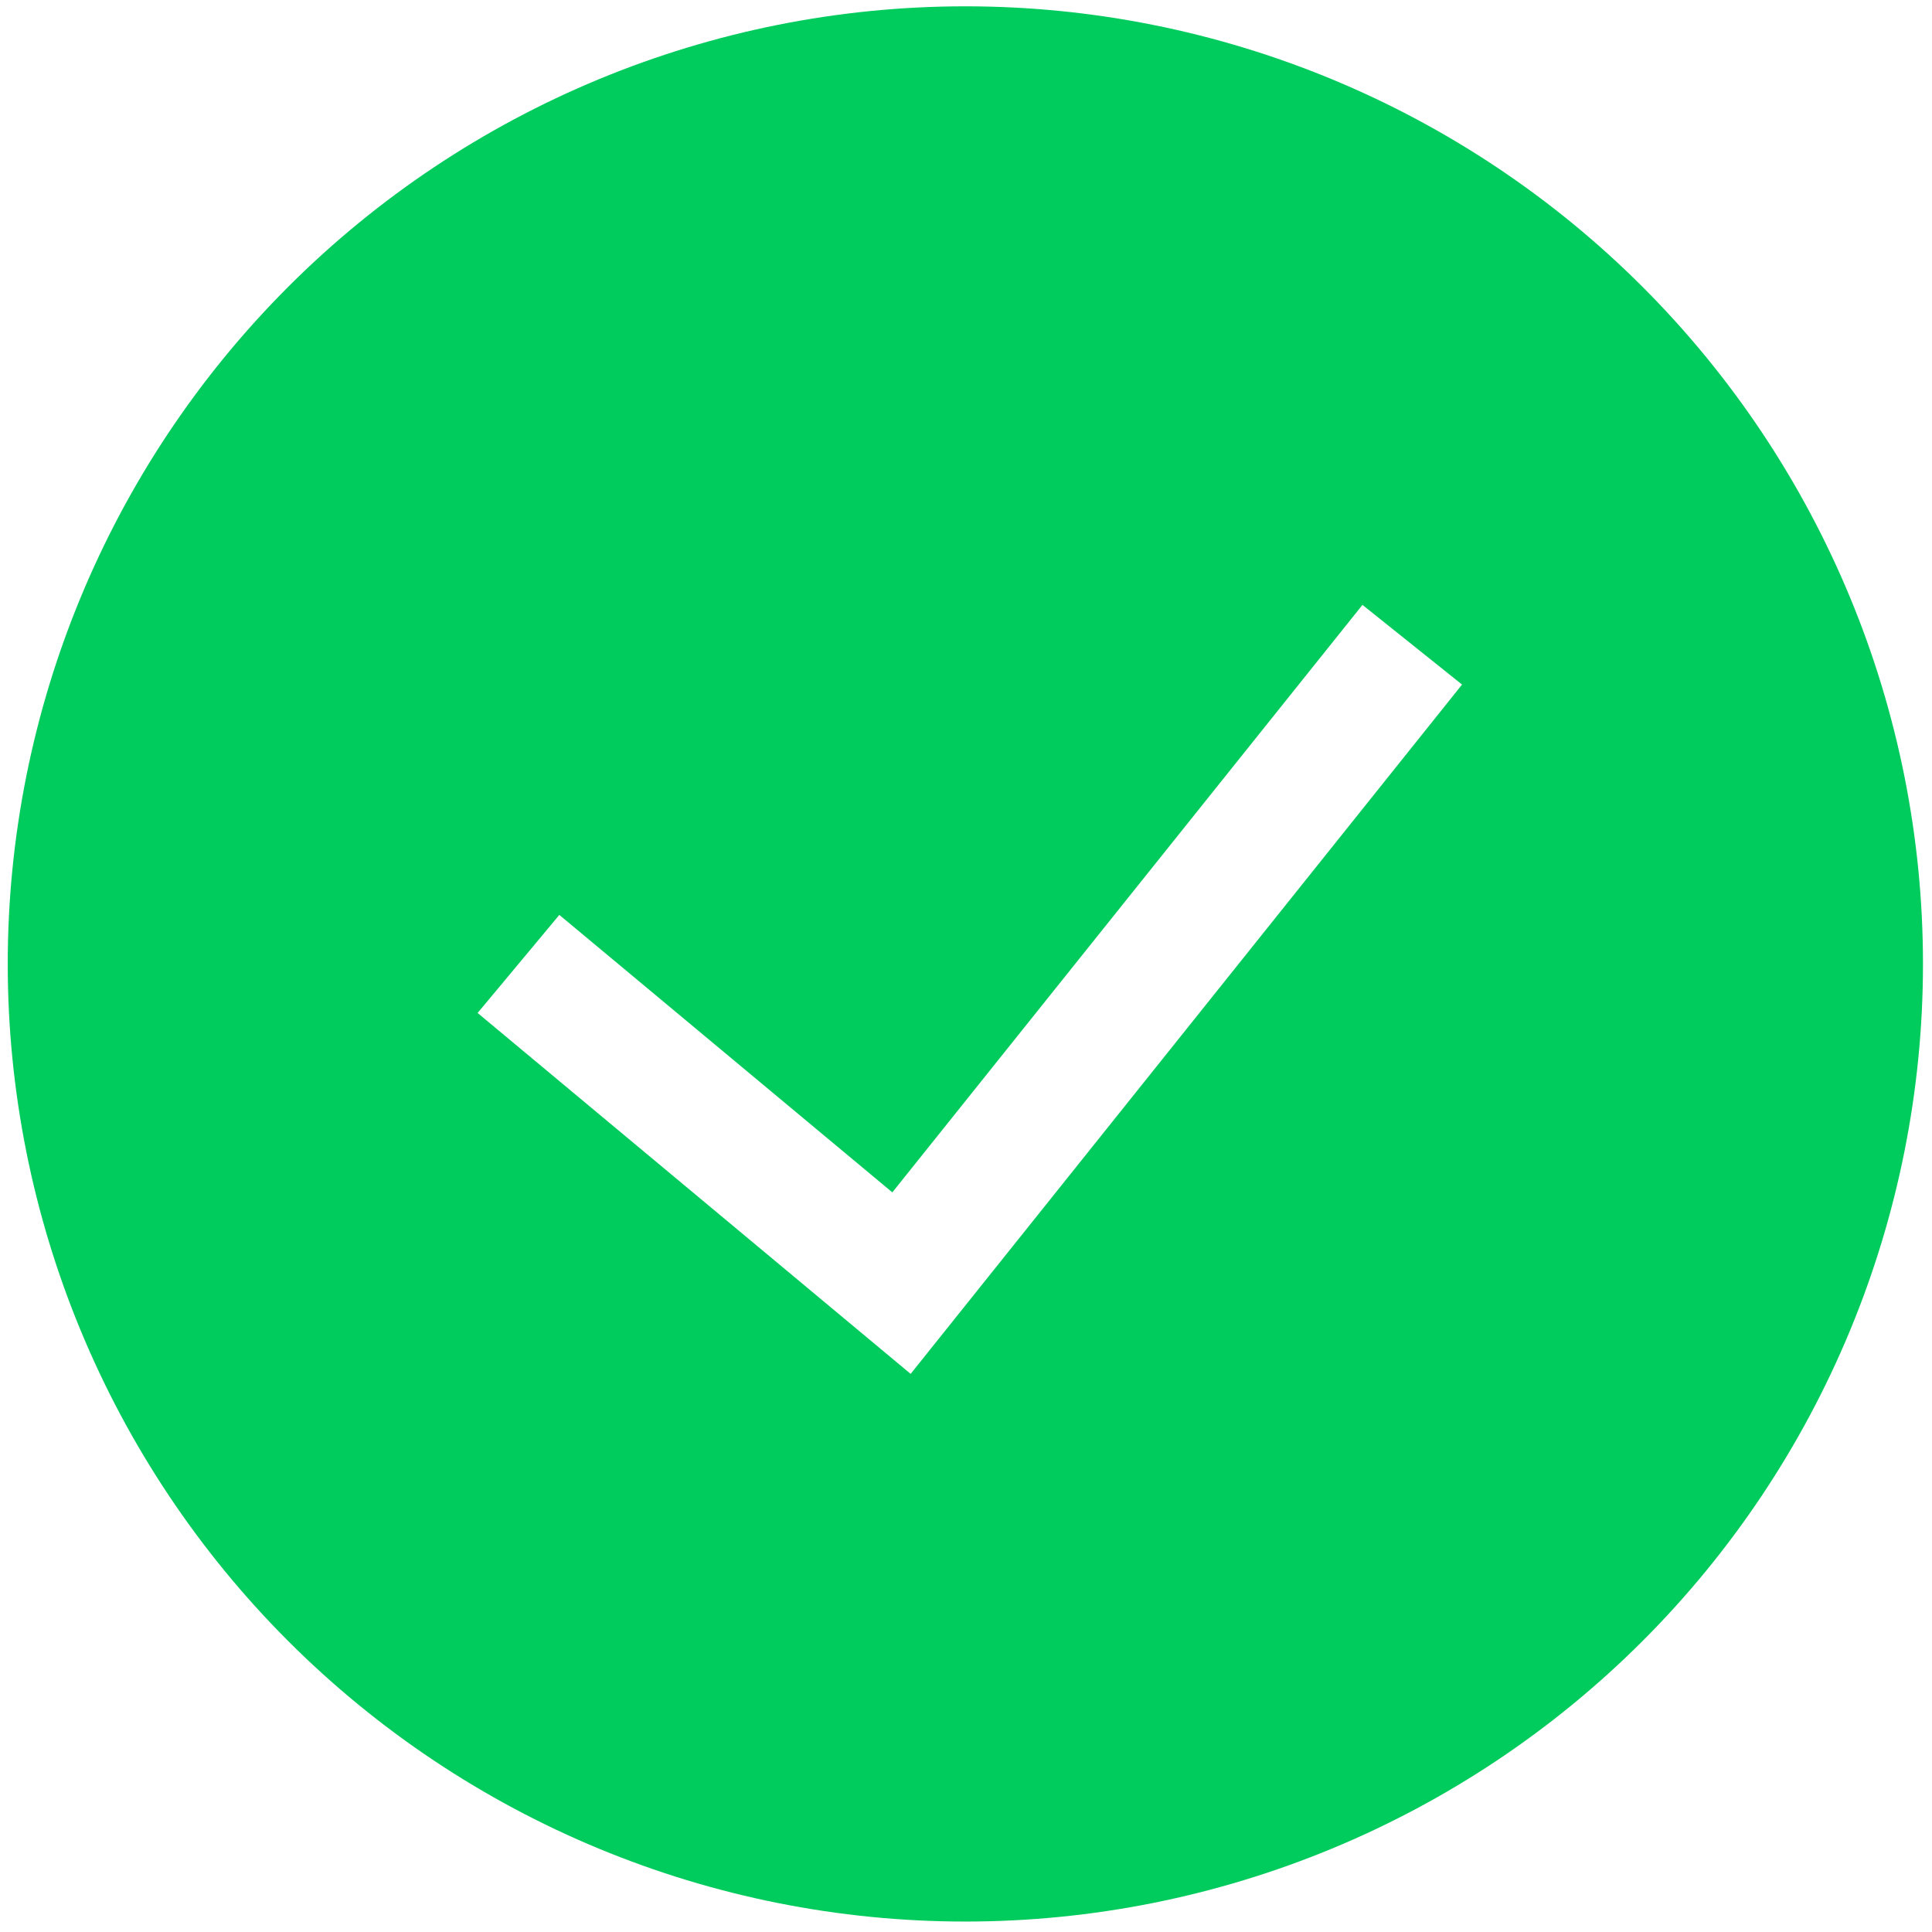
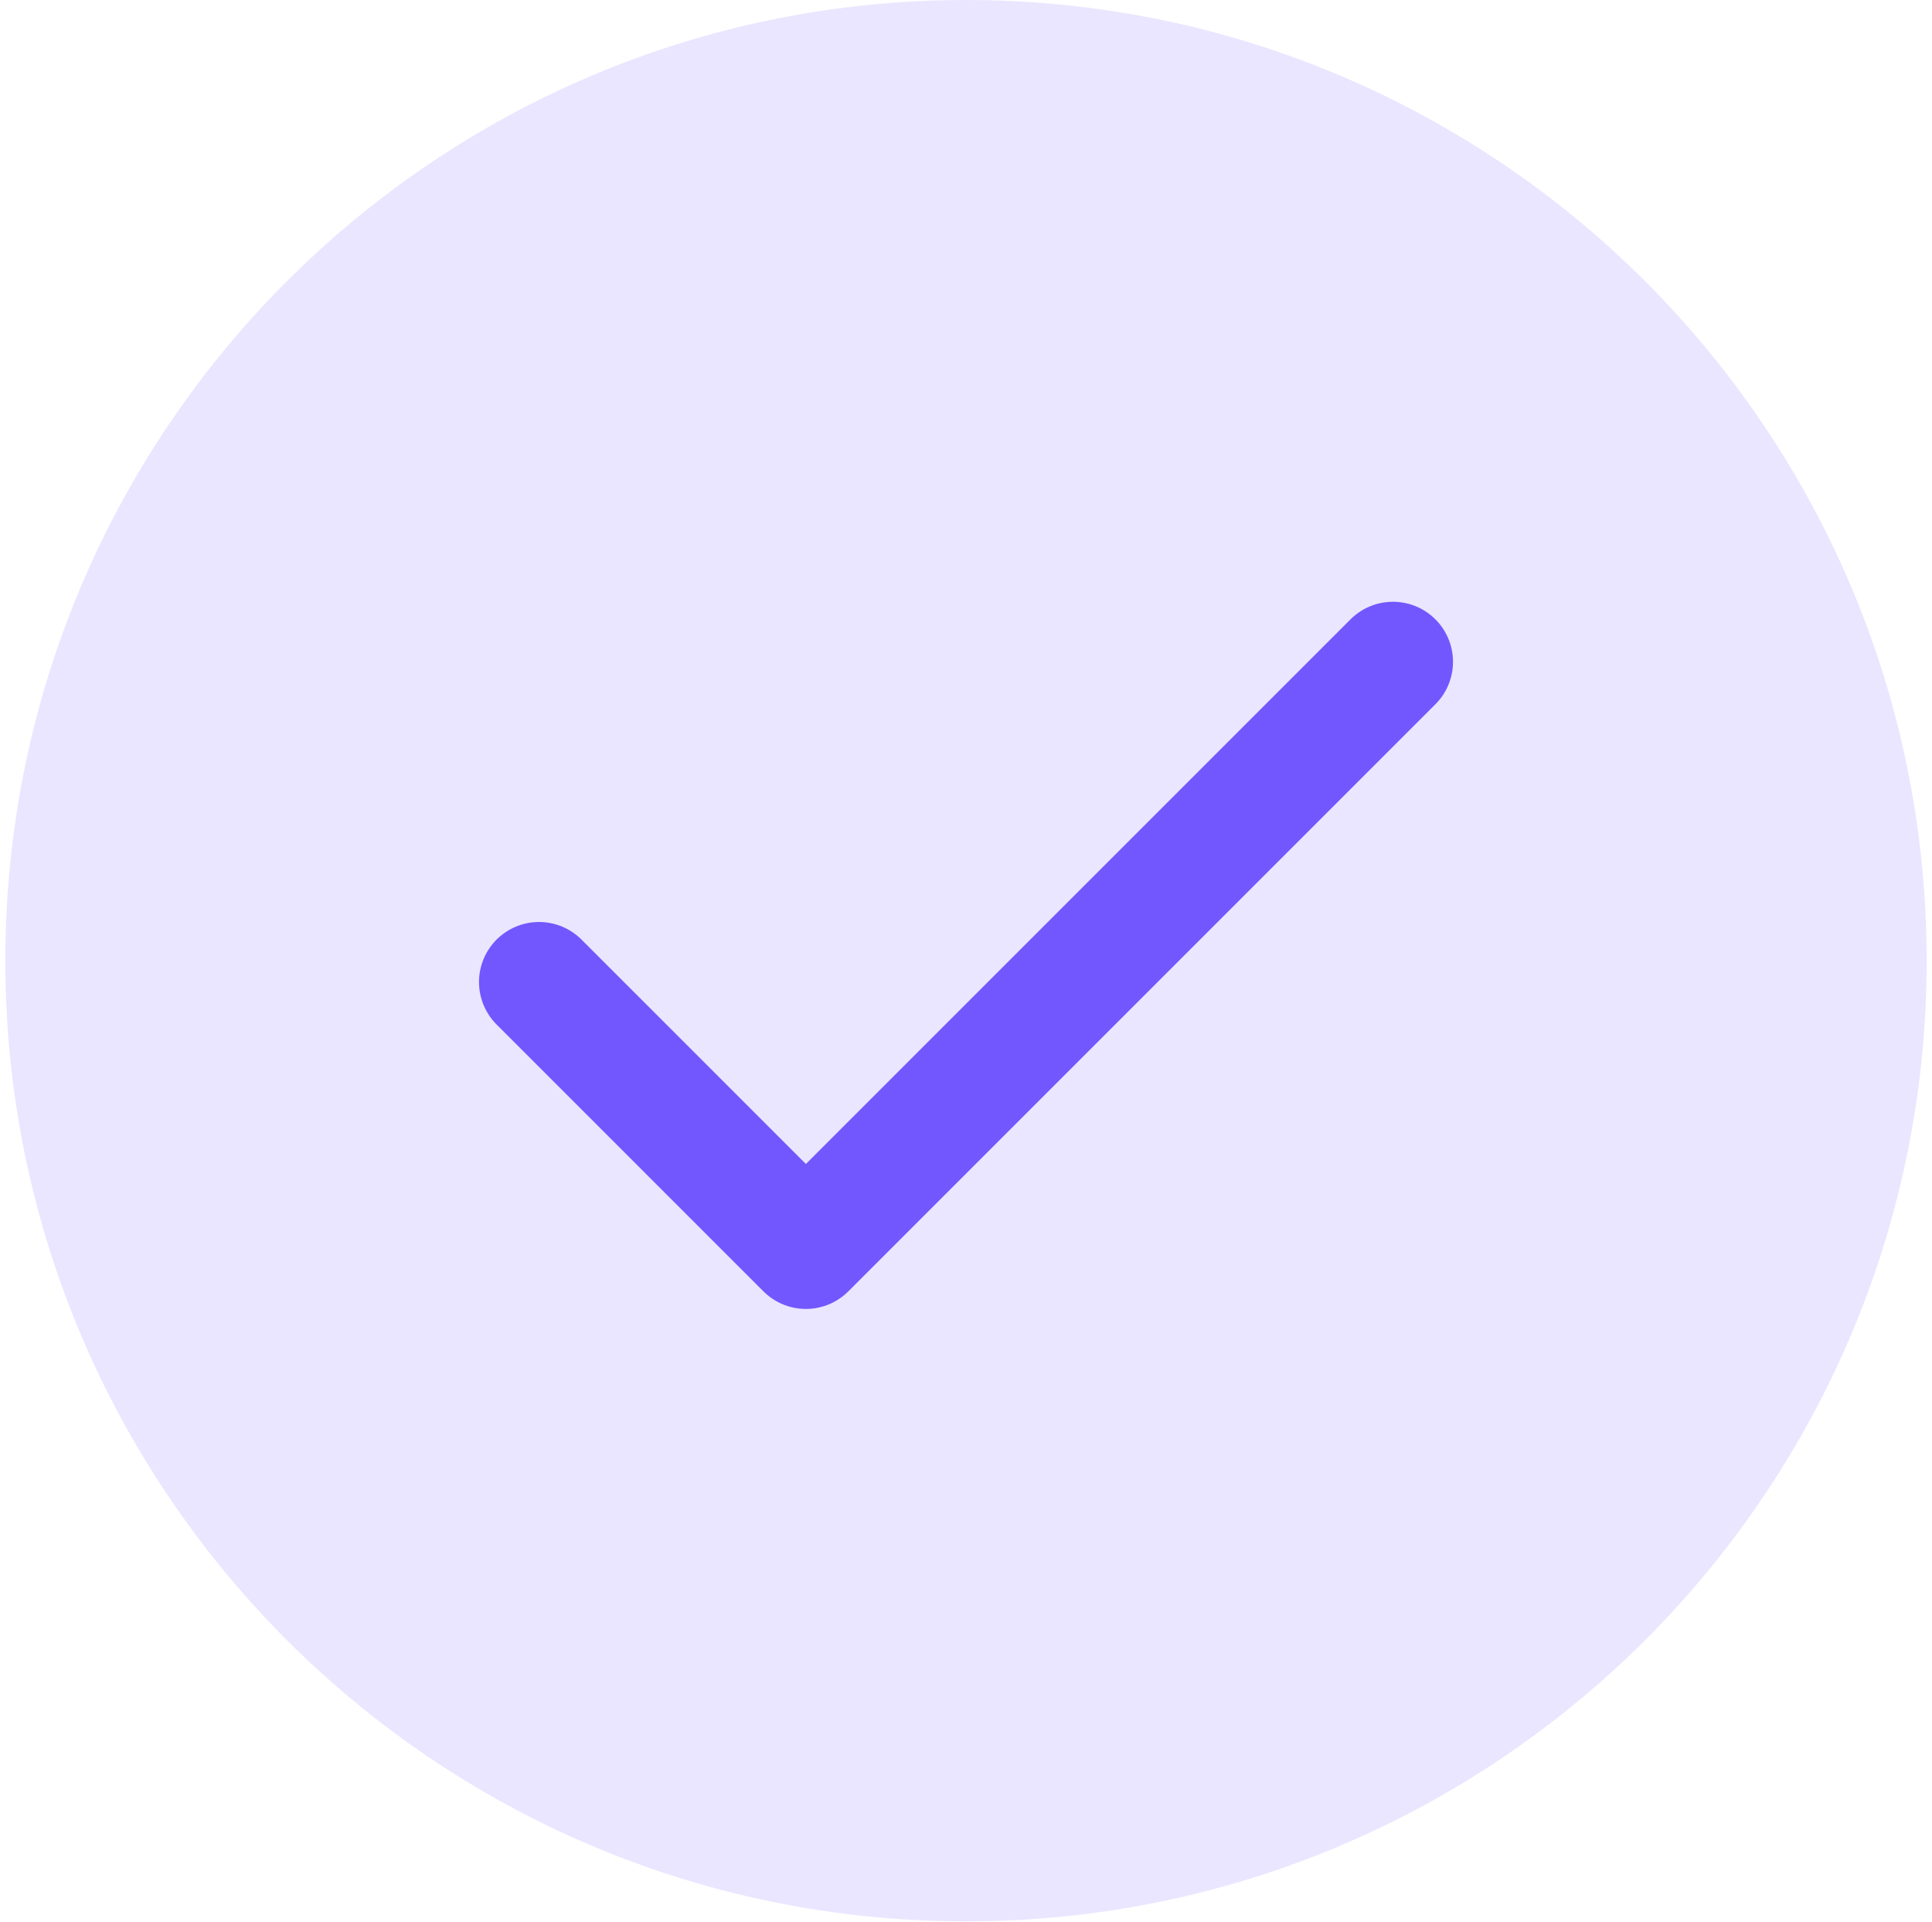
- <svg xmlns="http://www.w3.org/2000/svg" width="181" height="181" viewBox="0 0 181 181" fill="none">
-   <path fill-rule="evenodd" clip-rule="evenodd" d="M0.725 90.307C0.725 66.513 10.177 43.694 27.002 26.869C43.827 10.044 66.646 0.592 90.44 0.592C114.234 0.592 137.053 10.044 153.878 26.869C170.702 43.694 180.155 66.513 180.155 90.307C180.155 114.101 170.702 136.92 153.878 153.745C137.053 170.569 114.234 180.021 90.44 180.021C66.646 180.021 43.827 170.569 27.002 153.745C10.177 136.92 0.725 114.101 0.725 90.307ZM85.32 128.705L136.972 64.134L127.642 56.67L83.598 111.707L52.401 85.713L44.745 94.9L85.32 128.717V128.705Z" fill="#00CB5D" />
+ <svg xmlns="http://www.w3.org/2000/svg" width="181" height="180" viewBox="0 0 181 180" fill="none">
+   <rect x="0.5" width="180" height="180" rx="90" fill="#7257FF" fill-opacity="0.15" />
+   <path d="M130.5 62L75.5 117L50.5 92" stroke="#7257FF" stroke-width="11.25" stroke-linecap="round" stroke-linejoin="round" />
</svg>
